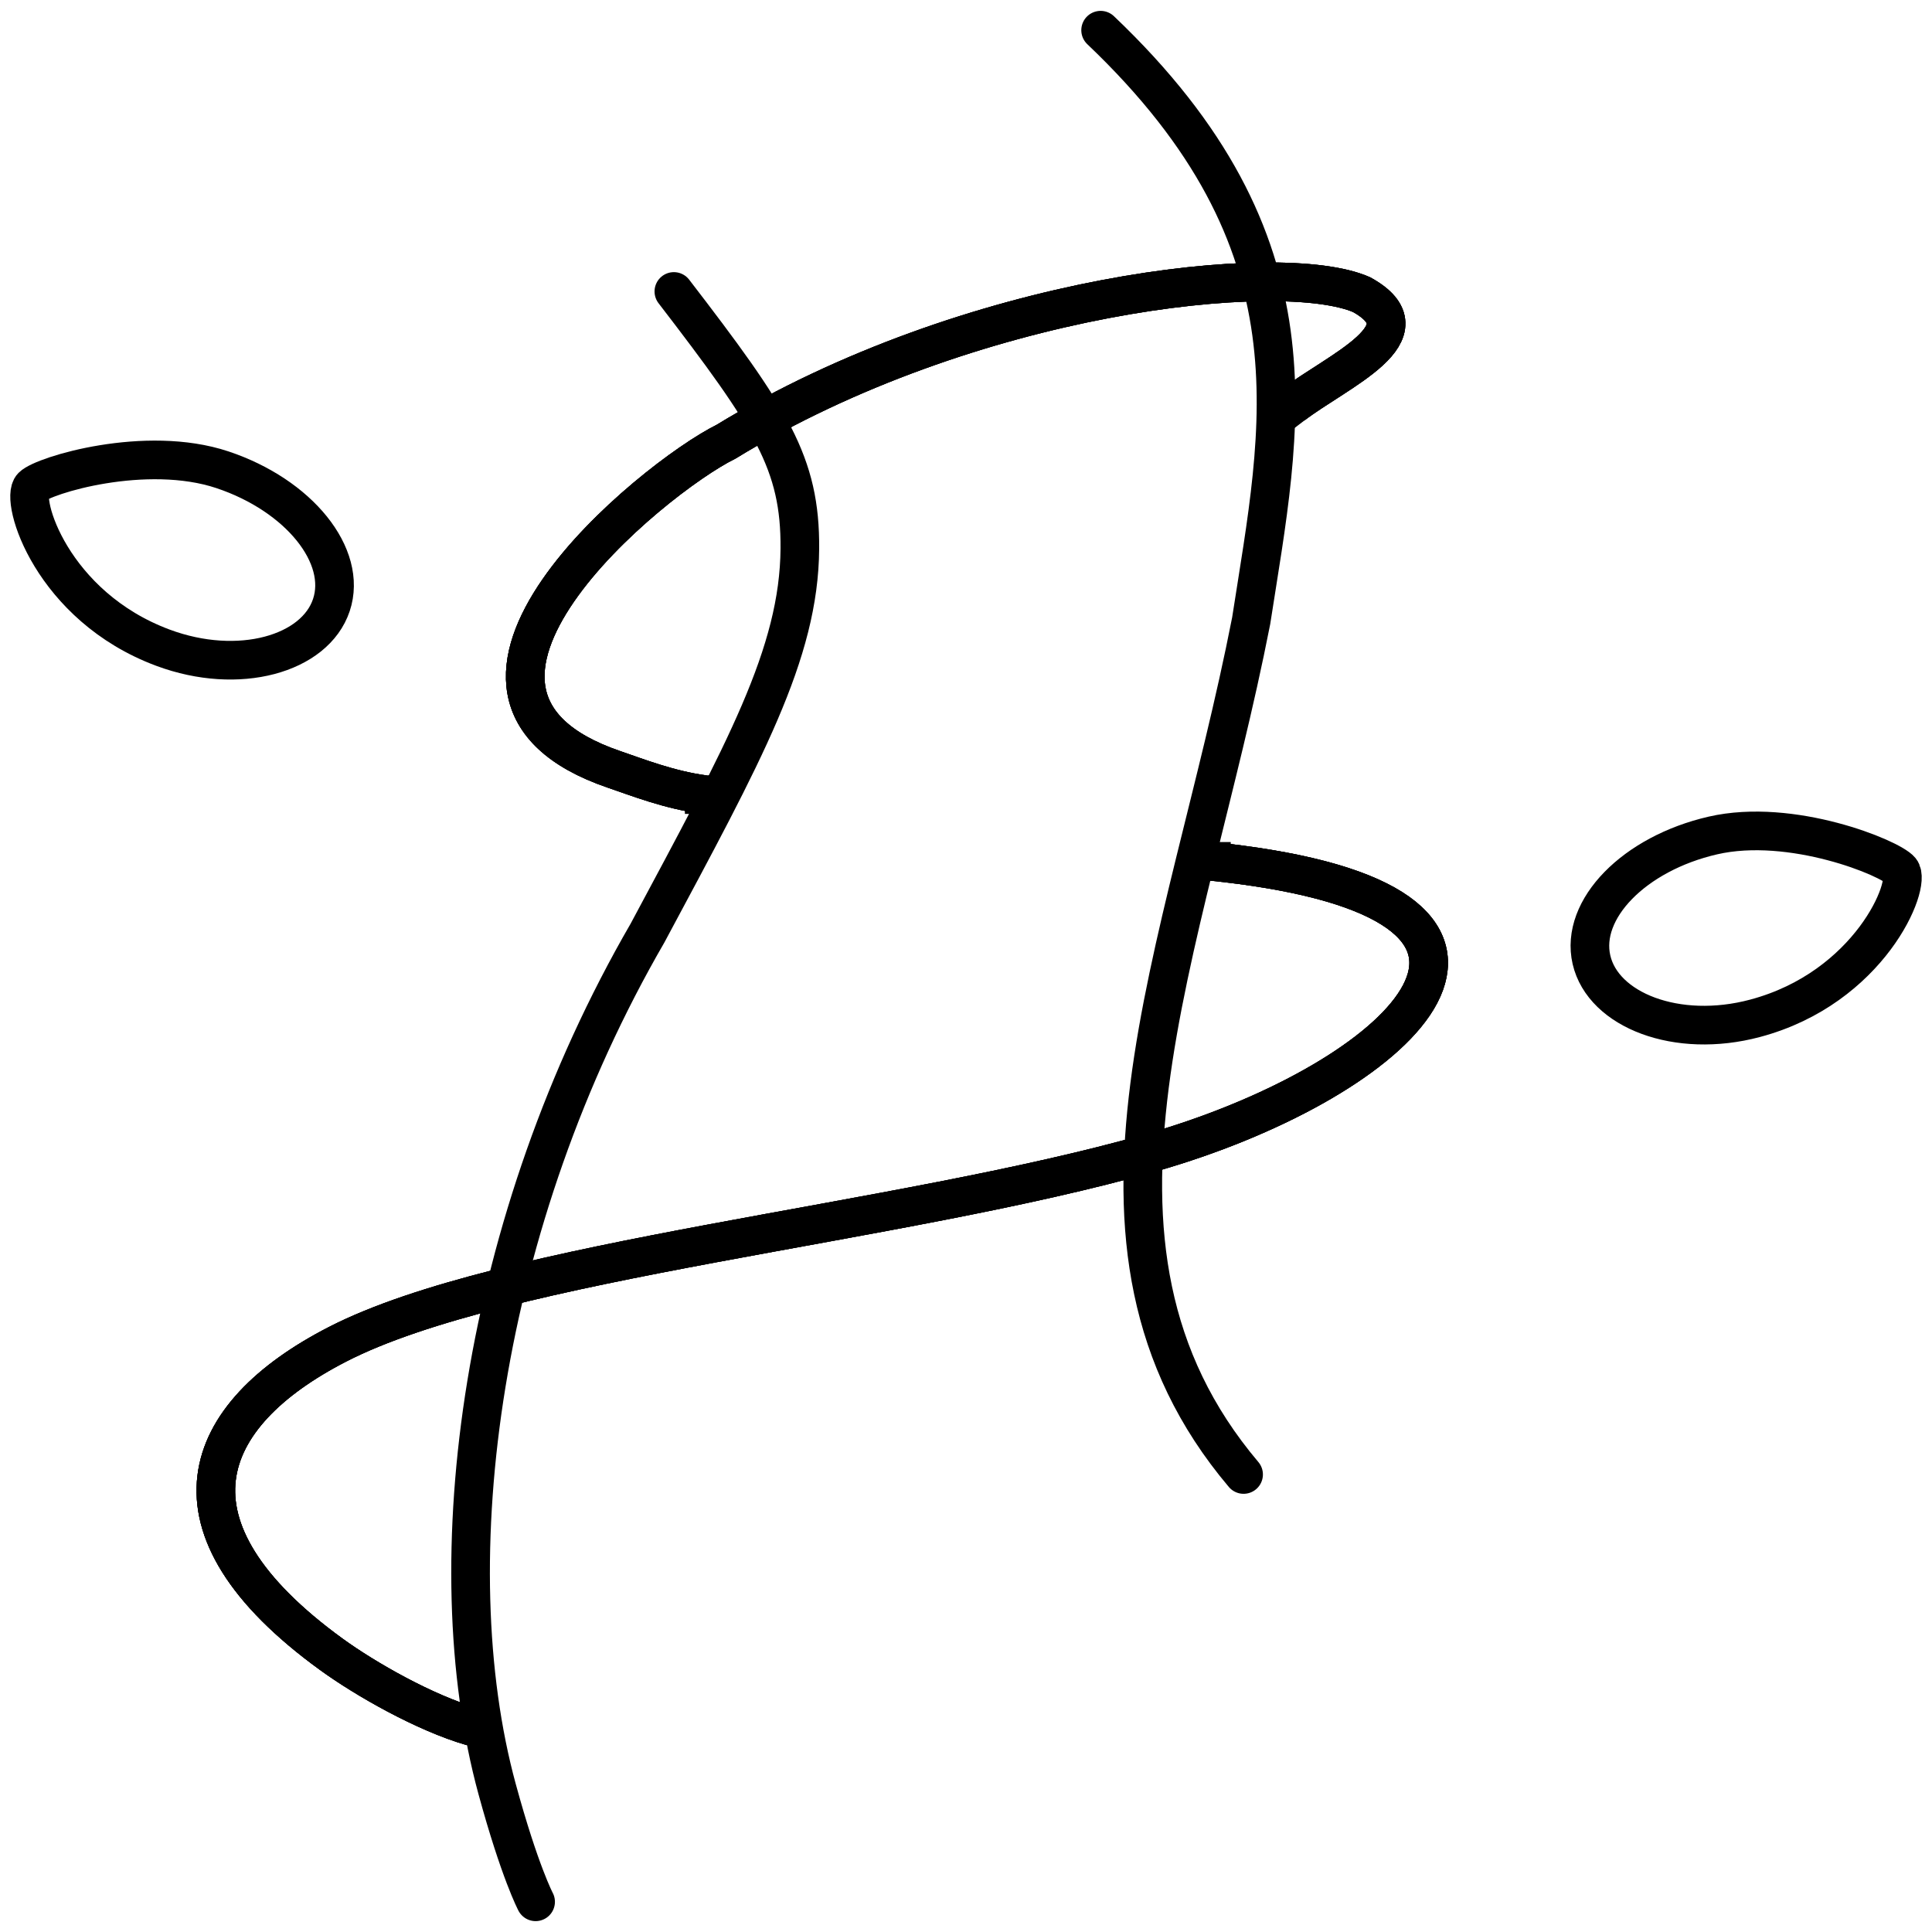
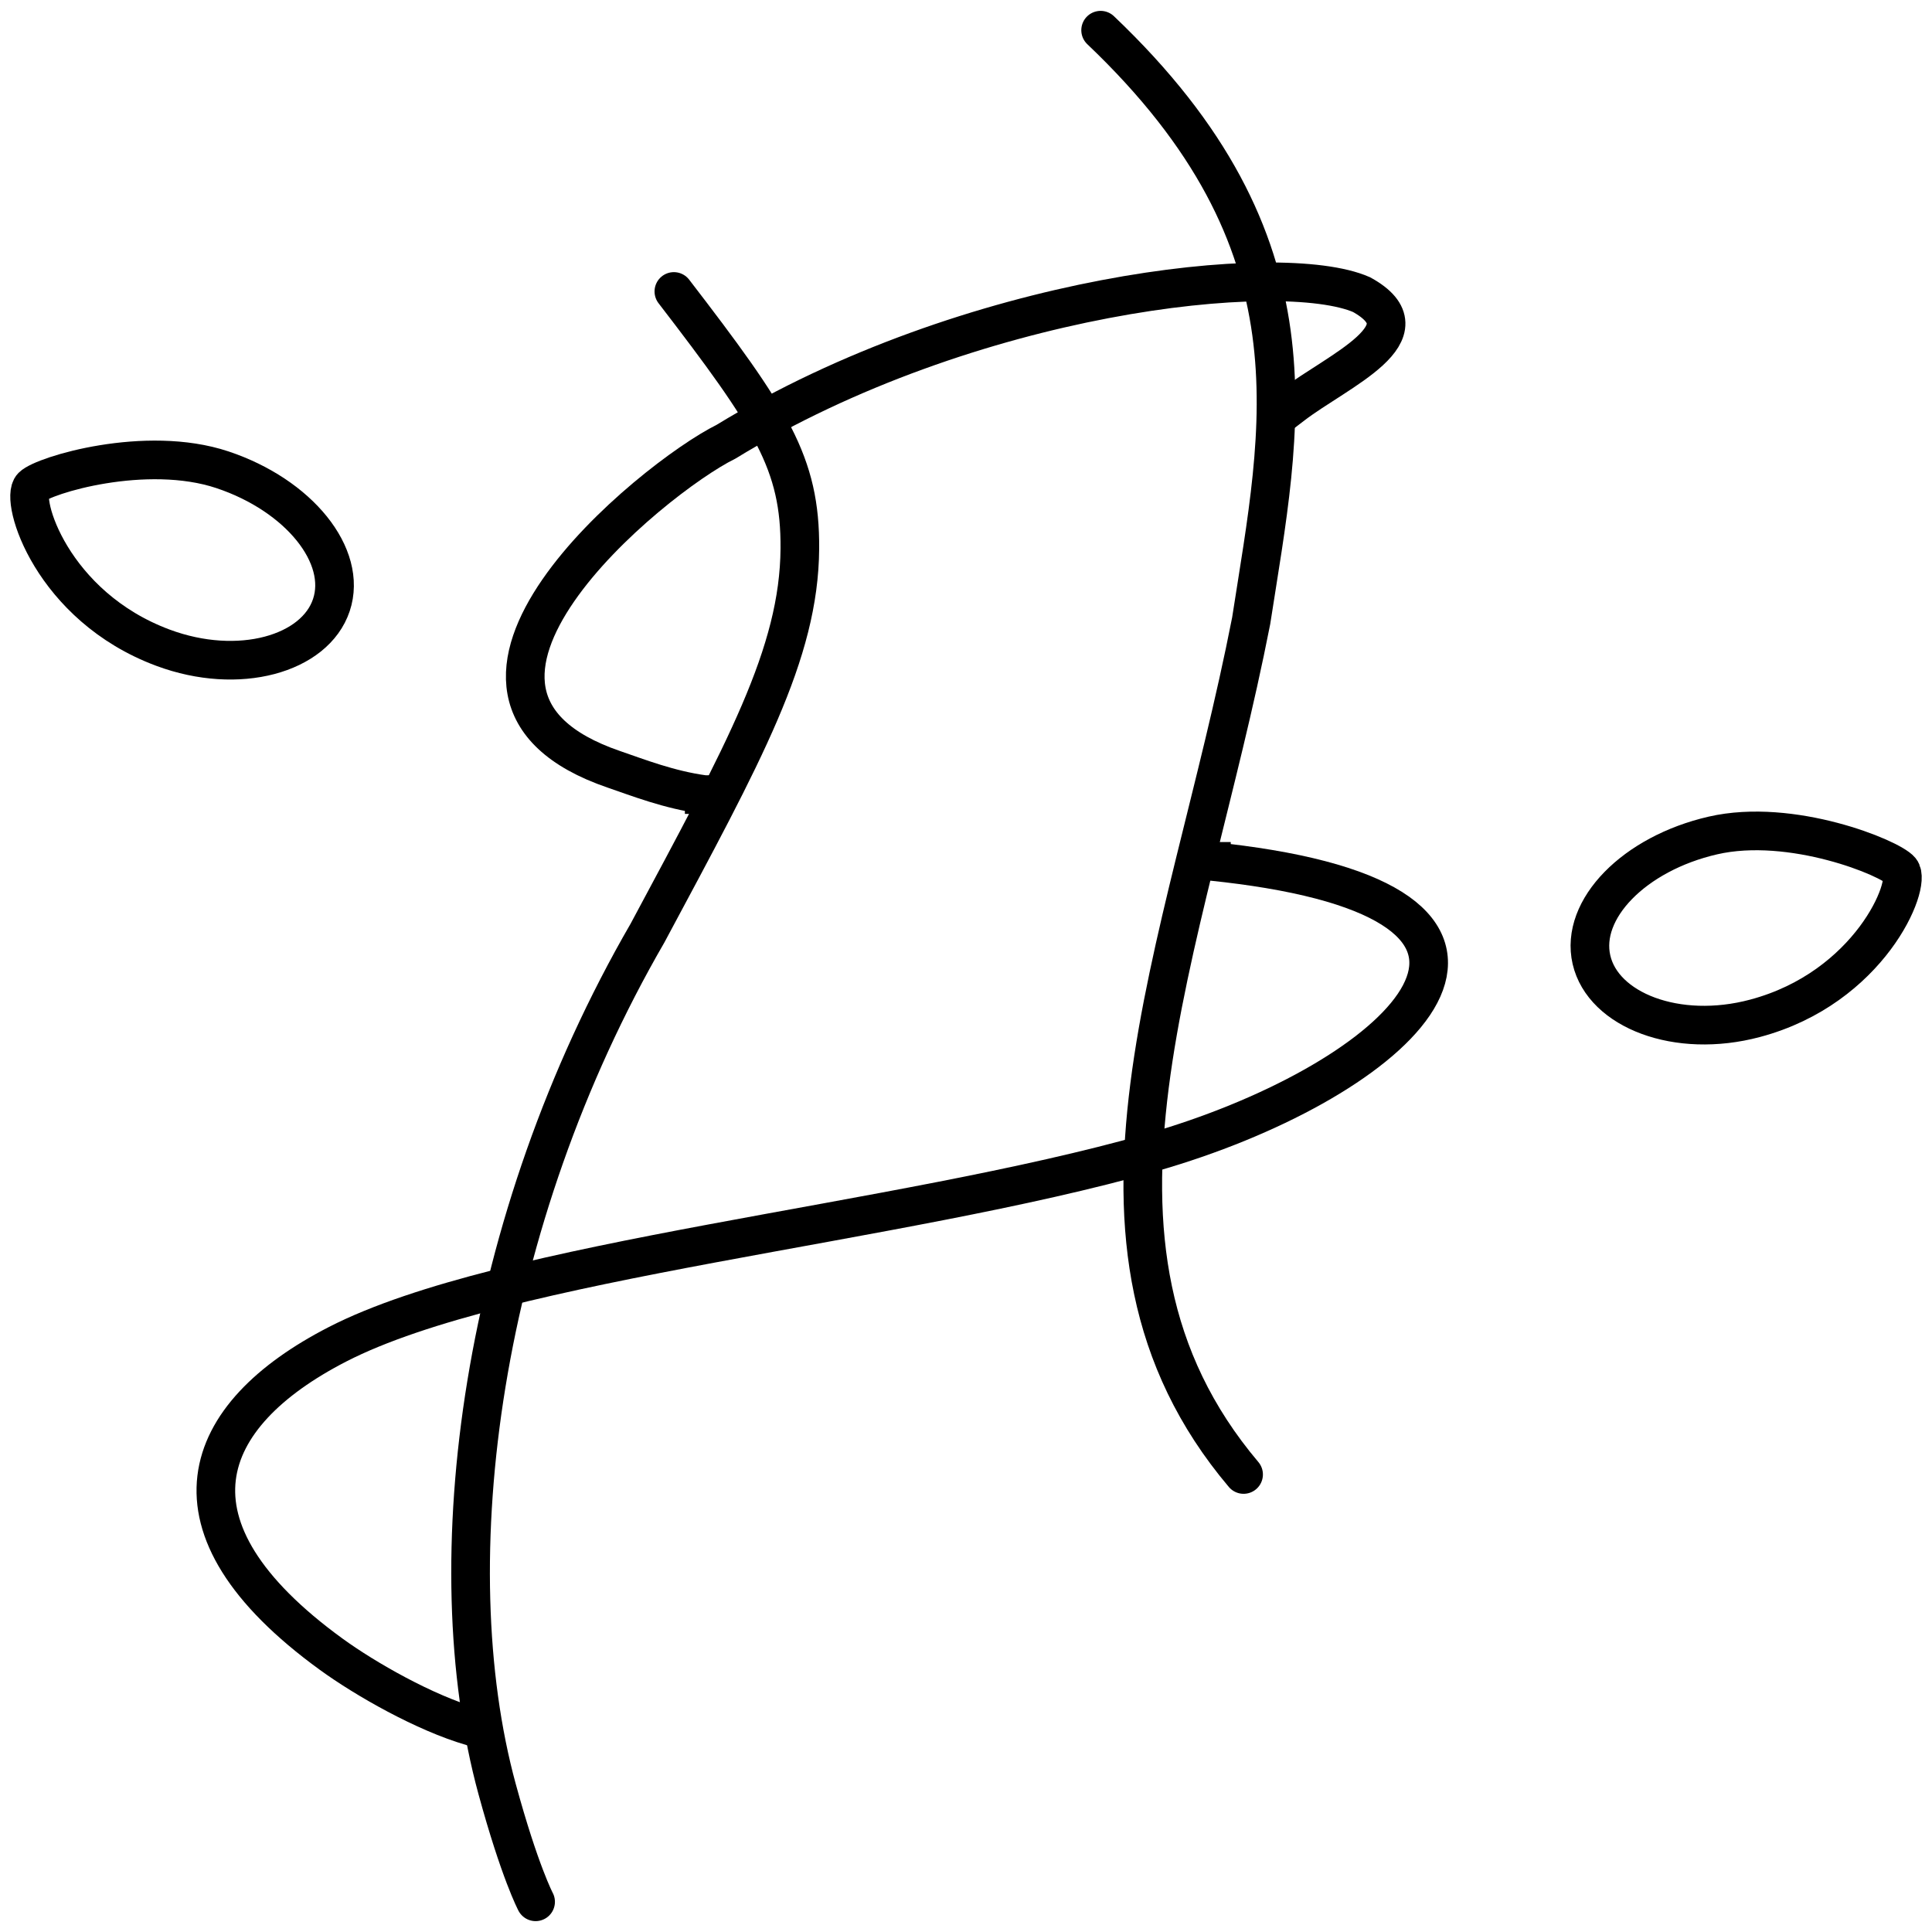
<svg xmlns="http://www.w3.org/2000/svg" xml:space="preserve" width="1000px" height="1000px" version="1.1" style="shape-rendering:geometricPrecision; text-rendering:geometricPrecision; image-rendering:optimizeQuality; fill-rule:evenodd; clip-rule:evenodd" viewBox="0 0 1000 1000" id="svg37">
  <defs id="defs4">
    <style type="text/css" id="style2">
   
    .str1 {stroke:black;stroke-width:20;stroke-miterlimit:22.926}
    .str0 {stroke:black;stroke-width:20;stroke-linecap:round;stroke-miterlimit:22.926}
    .str2 {stroke:black;stroke-width:20;stroke-linecap:square;stroke-miterlimit:22.926}
    .fil0 {fill:none}
    .fil2 {fill:none;fill-rule:nonzero}
    .fil1 {fill:black;fill-rule:nonzero;fill-opacity:0}
   
  </style>
  </defs>
  <g id="Layer_x0020_1">
    <g id="layer1">
      <g id="g311">
        <g id="g26487">
          <path id="path859" class="fil0 str0" d="M348.79 150.86c50.61,65.83 65.53,88.92 65.21,133.11 -0.4,54.36 -28.66,105.26 -78.85,198.98 -86.36,149.18 -110,325.18 -77.84,443.08 11.7,42.92 19.92,58.34 19.92,58.34" />
-           <path id="path863" class="fil0 str0" d="M569.68 15.63c116.27,110.62 93.53,204.83 77.93,305.68 -33.76,172.35 -105.22,322.09 -3.93,441.88" />
-           <g id="path867">
-             <g id="g16">
-               <g id="g13">
-                 <path class="fil1" d="M627.03 445.83c10.74,1.11 20.61,2.44 29.66,3.95 158.29,26.5 62.27,111.62 -60.59,146.77 -131.04,37.39 -335.32,55 -421.44,99.27 -71.41,36.7 -94.32,94.25 -3.21,160.42 17.77,12.9 48.42,30.35 72.81,37.41m382.77 -447.82l0 0 0 0z" id="path10" />
-                 <path id="_1" class="fil2 str1" d="M627.03 445.83c10.74,1.11 20.61,2.44 29.66,3.95 158.29,26.5 62.27,111.62 -60.59,146.77 -131.04,37.39 -335.32,55 -421.44,99.27 -71.41,36.7 -94.32,94.25 -3.21,160.42 17.77,12.9 48.42,30.35 72.81,37.41m382.77 -447.82l0 0 0 0z" />
-               </g>
-               <path id="_1_0" class="fil2 str1" d="M627.03 445.83c10.74,1.11 20.61,2.44 29.66,3.95 158.29,26.5 62.27,111.62 -60.59,146.77 -131.04,37.39 -335.32,55 -421.44,99.27 -71.41,36.7 -94.32,94.25 -3.21,160.42 17.77,12.9 48.42,30.35 72.81,37.41m382.77 -447.82l0 0 0 0z" />
-             </g>
-             <path class="fil2 str2" d="M627.03 445.83c10.74,1.11 20.61,2.44 29.66,3.95 158.29,26.5 62.27,111.62 -60.59,146.77 -131.04,37.39 -335.32,55 -421.44,99.27 -71.41,36.7 -94.32,94.25 -3.21,160.42 17.77,12.9 48.42,30.35 72.81,37.41m382.77 -447.82l0 0 0 0z" id="path18" />
+           <path id="path863" class="fil0 str0" d="m 569.68,15.63 c 116.27,110.62 93.53,204.83 77.93,305.68 -33.76,172.35 -105.22,322.09 -3.93,441.88" style="display:inline" />
+           <g id="path867" style="display:inline">
+             <path class="fil2 str2" d="m 627.03,445.83 c 10.74,1.11 20.61,2.44 29.66,3.95 158.29,26.5 62.27,111.62 -60.59,146.77 -131.04,37.39 -335.32,55 -421.44,99.27 -71.41,36.7 -94.32,94.25 -3.21,160.42 17.77,12.9 48.42,30.35 72.81,37.41 M 627.03,445.83 Z" id="path18" />
          </g>
          <g id="path871-5">
-             <g id="g27">
-               <g id="g24">
-                 <path class="fil1" d="M364.5 411.27c-18.09,-2.4 -34.56,-8.9 -46.72,-13.05 -116.01,-39.69 19.79,-150.7 57.98,-169.57 126.23,-77.13 287.4,-94.32 328.98,-76.15 35.47,19.6 -12.18,39.23 -35.59,57.14m-304.65 201.63l0 0 0 0z" id="path21" />
-                 <path id="_1_1" class="fil2 str1" d="M364.5 411.27c-18.09,-2.4 -34.56,-8.9 -46.72,-13.05 -116.01,-39.69 19.79,-150.7 57.98,-169.57 126.23,-77.13 287.4,-94.32 328.98,-76.15 35.47,19.6 -12.18,39.23 -35.59,57.14m-304.65 201.63l0 0 0 0z" />
-               </g>
-               <path id="_1_0_2" class="fil2 str1" d="M364.5 411.27c-18.09,-2.4 -34.56,-8.9 -46.72,-13.05 -116.01,-39.69 19.79,-150.7 57.98,-169.57 126.23,-77.13 287.4,-94.32 328.98,-76.15 35.47,19.6 -12.18,39.23 -35.59,57.14m-304.65 201.63l0 0 0 0z" />
-             </g>
-             <path class="fil2 str2" d="M364.5 411.27c-18.09,-2.4 -34.56,-8.9 -46.72,-13.05 -116.01,-39.69 19.79,-150.7 57.98,-169.57 126.23,-77.13 287.4,-94.32 328.98,-76.15 35.47,19.6 -12.18,39.23 -35.59,57.14m-304.65 201.63l0 0 0 0z" id="path29" />
+             <path class="fil2 str2" d="m 364.5,411.27 c -18.09,-2.4 -34.56,-8.9 -46.72,-13.05 -116.01,-39.69 19.79,-150.7 57.98,-169.57 126.23,-77.13 287.4,-94.32 328.98,-76.15 35.47,19.6 -12.18,39.23 -35.59,57.14 M 364.5,411.27 Z" id="path29" style="display:inline" />
          </g>
        </g>
        <path id="path26522-8" class="fil2 str0" d="M823.74 496.76c6.02,26.13 44.24,41.08 84.62,30.33 59.38,-15.8 81.36,-69.35 75.38,-76.61 -5.25,-6.37 -56.46,-27.4 -97.17,-18.03 -40.72,9.38 -68.85,38.17 -62.83,64.31l0 0z" />
        <path id="path26522-8-5" class="fil2 str0" d="M171.52 313.17c-8.49,25.44 -47.97,36.66 -87.12,22.1 -57.59,-21.4 -74.36,-76.81 -67.72,-83.45 5.83,-5.86 58.82,-21.9 98.46,-8.67 39.63,13.23 64.88,44.57 56.38,70.02l0 0z" />
      </g>
    </g>
  </g>
</svg>
